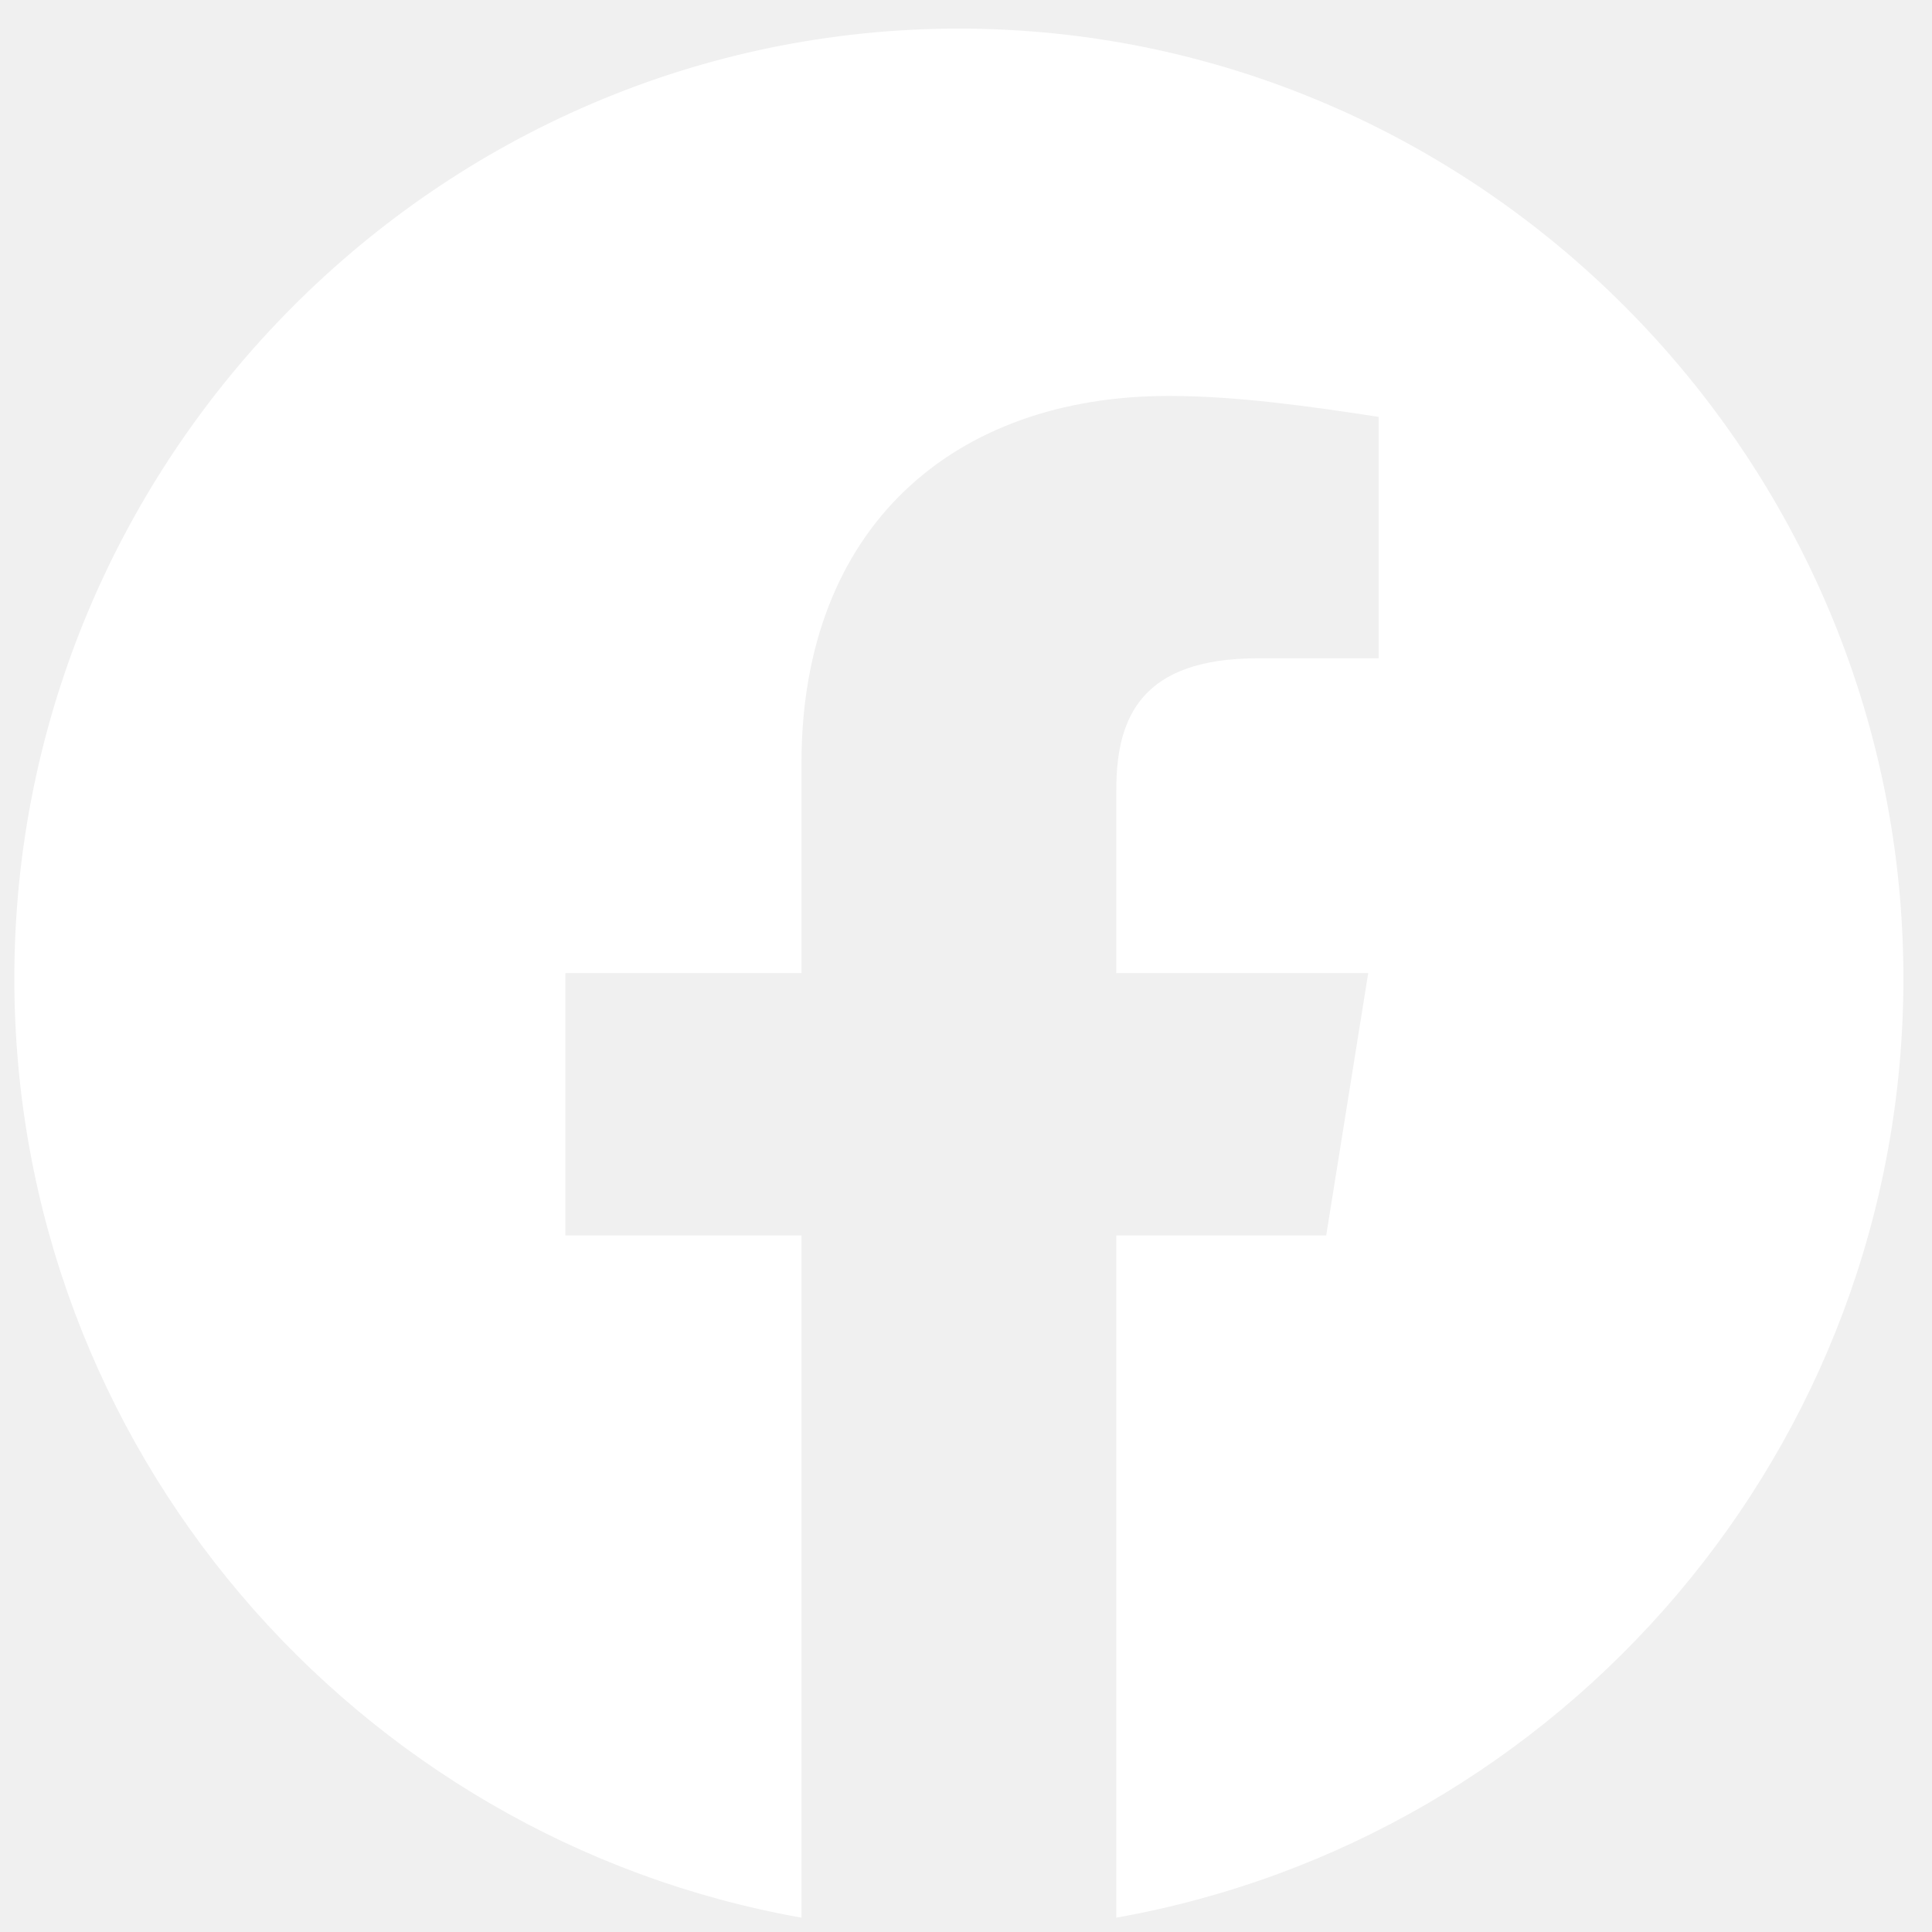
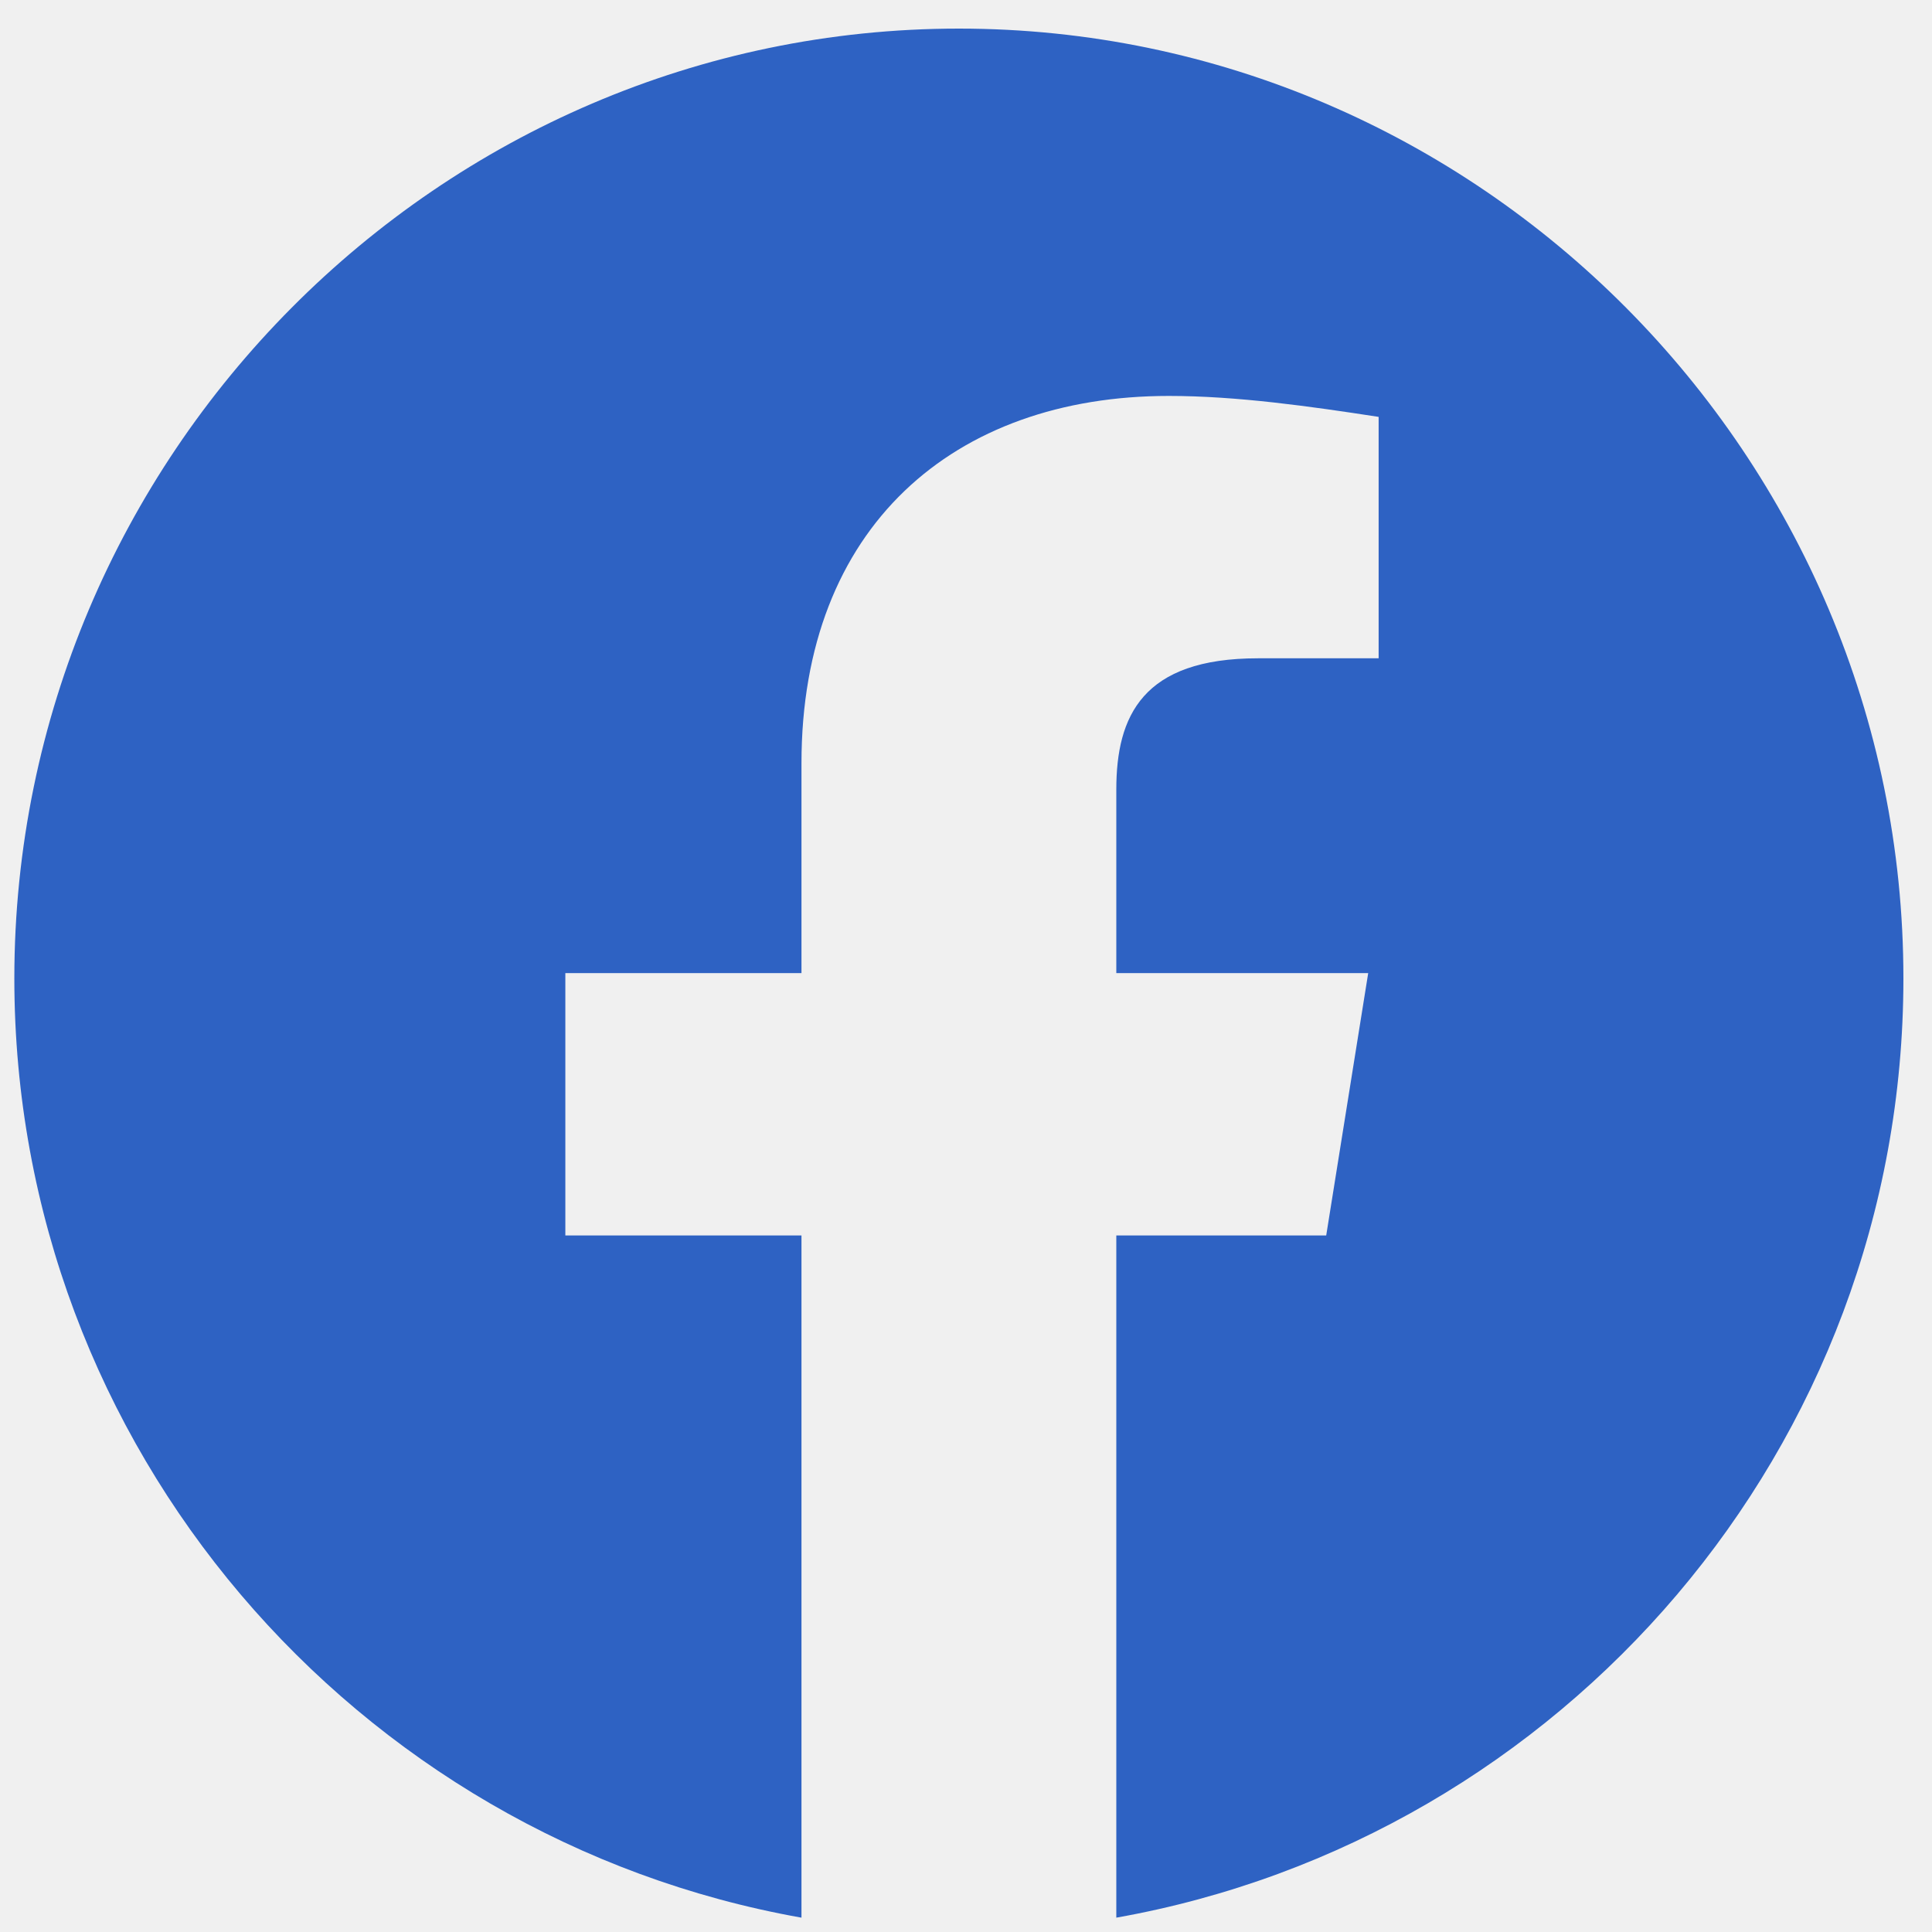
<svg xmlns="http://www.w3.org/2000/svg" width="45" height="45" viewBox="0 0 45 45" fill="none">
  <g clip-path="url(#clip0_94_884)">
-     <path fill-rule="evenodd" clip-rule="evenodd" d="M0.334 22.789C0.334 33.727 8.278 42.822 18.668 44.666V28.776H13.168V22.666H18.668V17.776C18.668 12.277 22.212 9.222 27.224 9.222C28.811 9.222 30.524 9.466 32.111 9.71V15.333H29.301C26.611 15.333 26.001 16.677 26.001 18.389V22.666H31.868L30.89 28.776H26.001V44.666C36.391 42.822 44.334 33.728 44.334 22.789C44.334 10.621 34.434 0.666 22.334 0.666C10.234 0.666 0.334 10.621 0.334 22.789Z" fill="white" />
+     <path fill-rule="evenodd" clip-rule="evenodd" d="M0.334 22.789C0.334 33.727 8.278 42.822 18.668 44.666V28.776H13.168V22.666H18.668V17.776C18.668 12.277 22.212 9.222 27.224 9.222C28.811 9.222 30.524 9.466 32.111 9.71V15.333H29.301C26.611 15.333 26.001 16.677 26.001 18.389V22.666H31.868L30.89 28.776H26.001V44.666C36.391 42.822 44.334 33.728 44.334 22.789C44.334 10.621 34.434 0.666 22.334 0.666C10.234 0.666 0.334 10.621 0.334 22.789Z" fill="#2E62C3" />
  </g>
  <defs>
    <clipPath id="clip0_94_884">
      <rect width="44" height="44" fill="white" transform="translate(0.333862 0.66626)" />
    </clipPath>
  </defs>
</svg>
